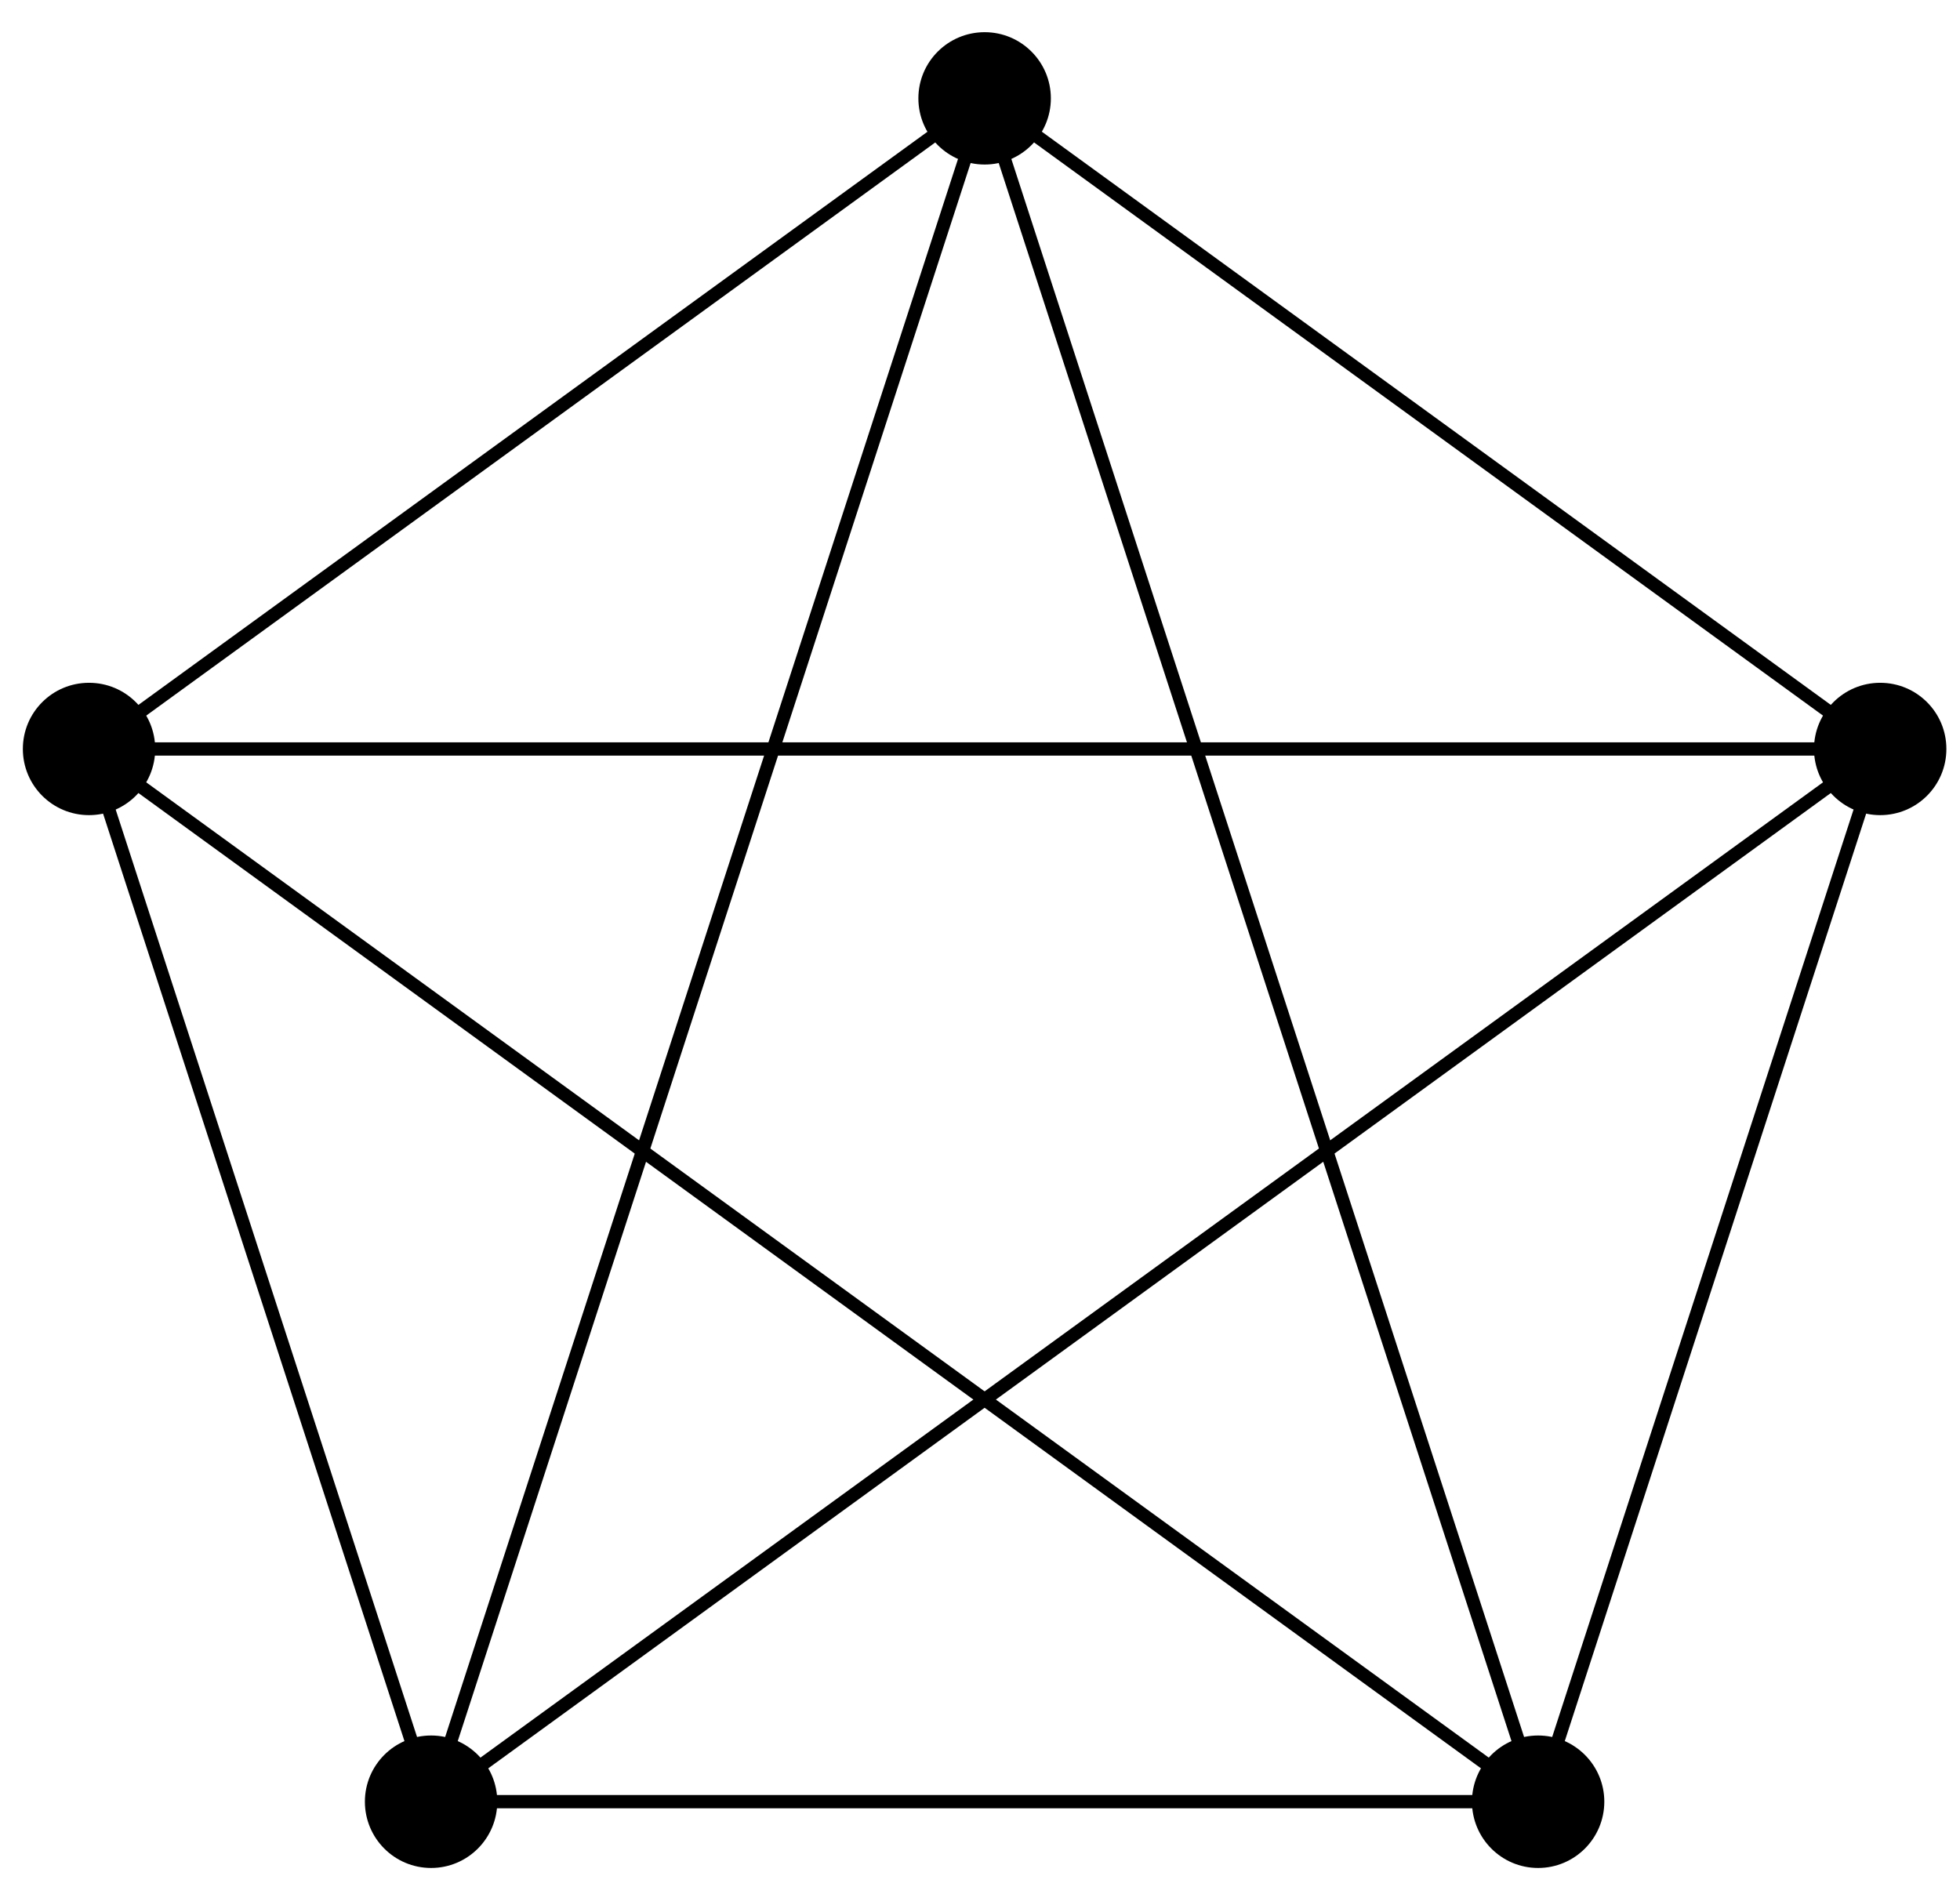
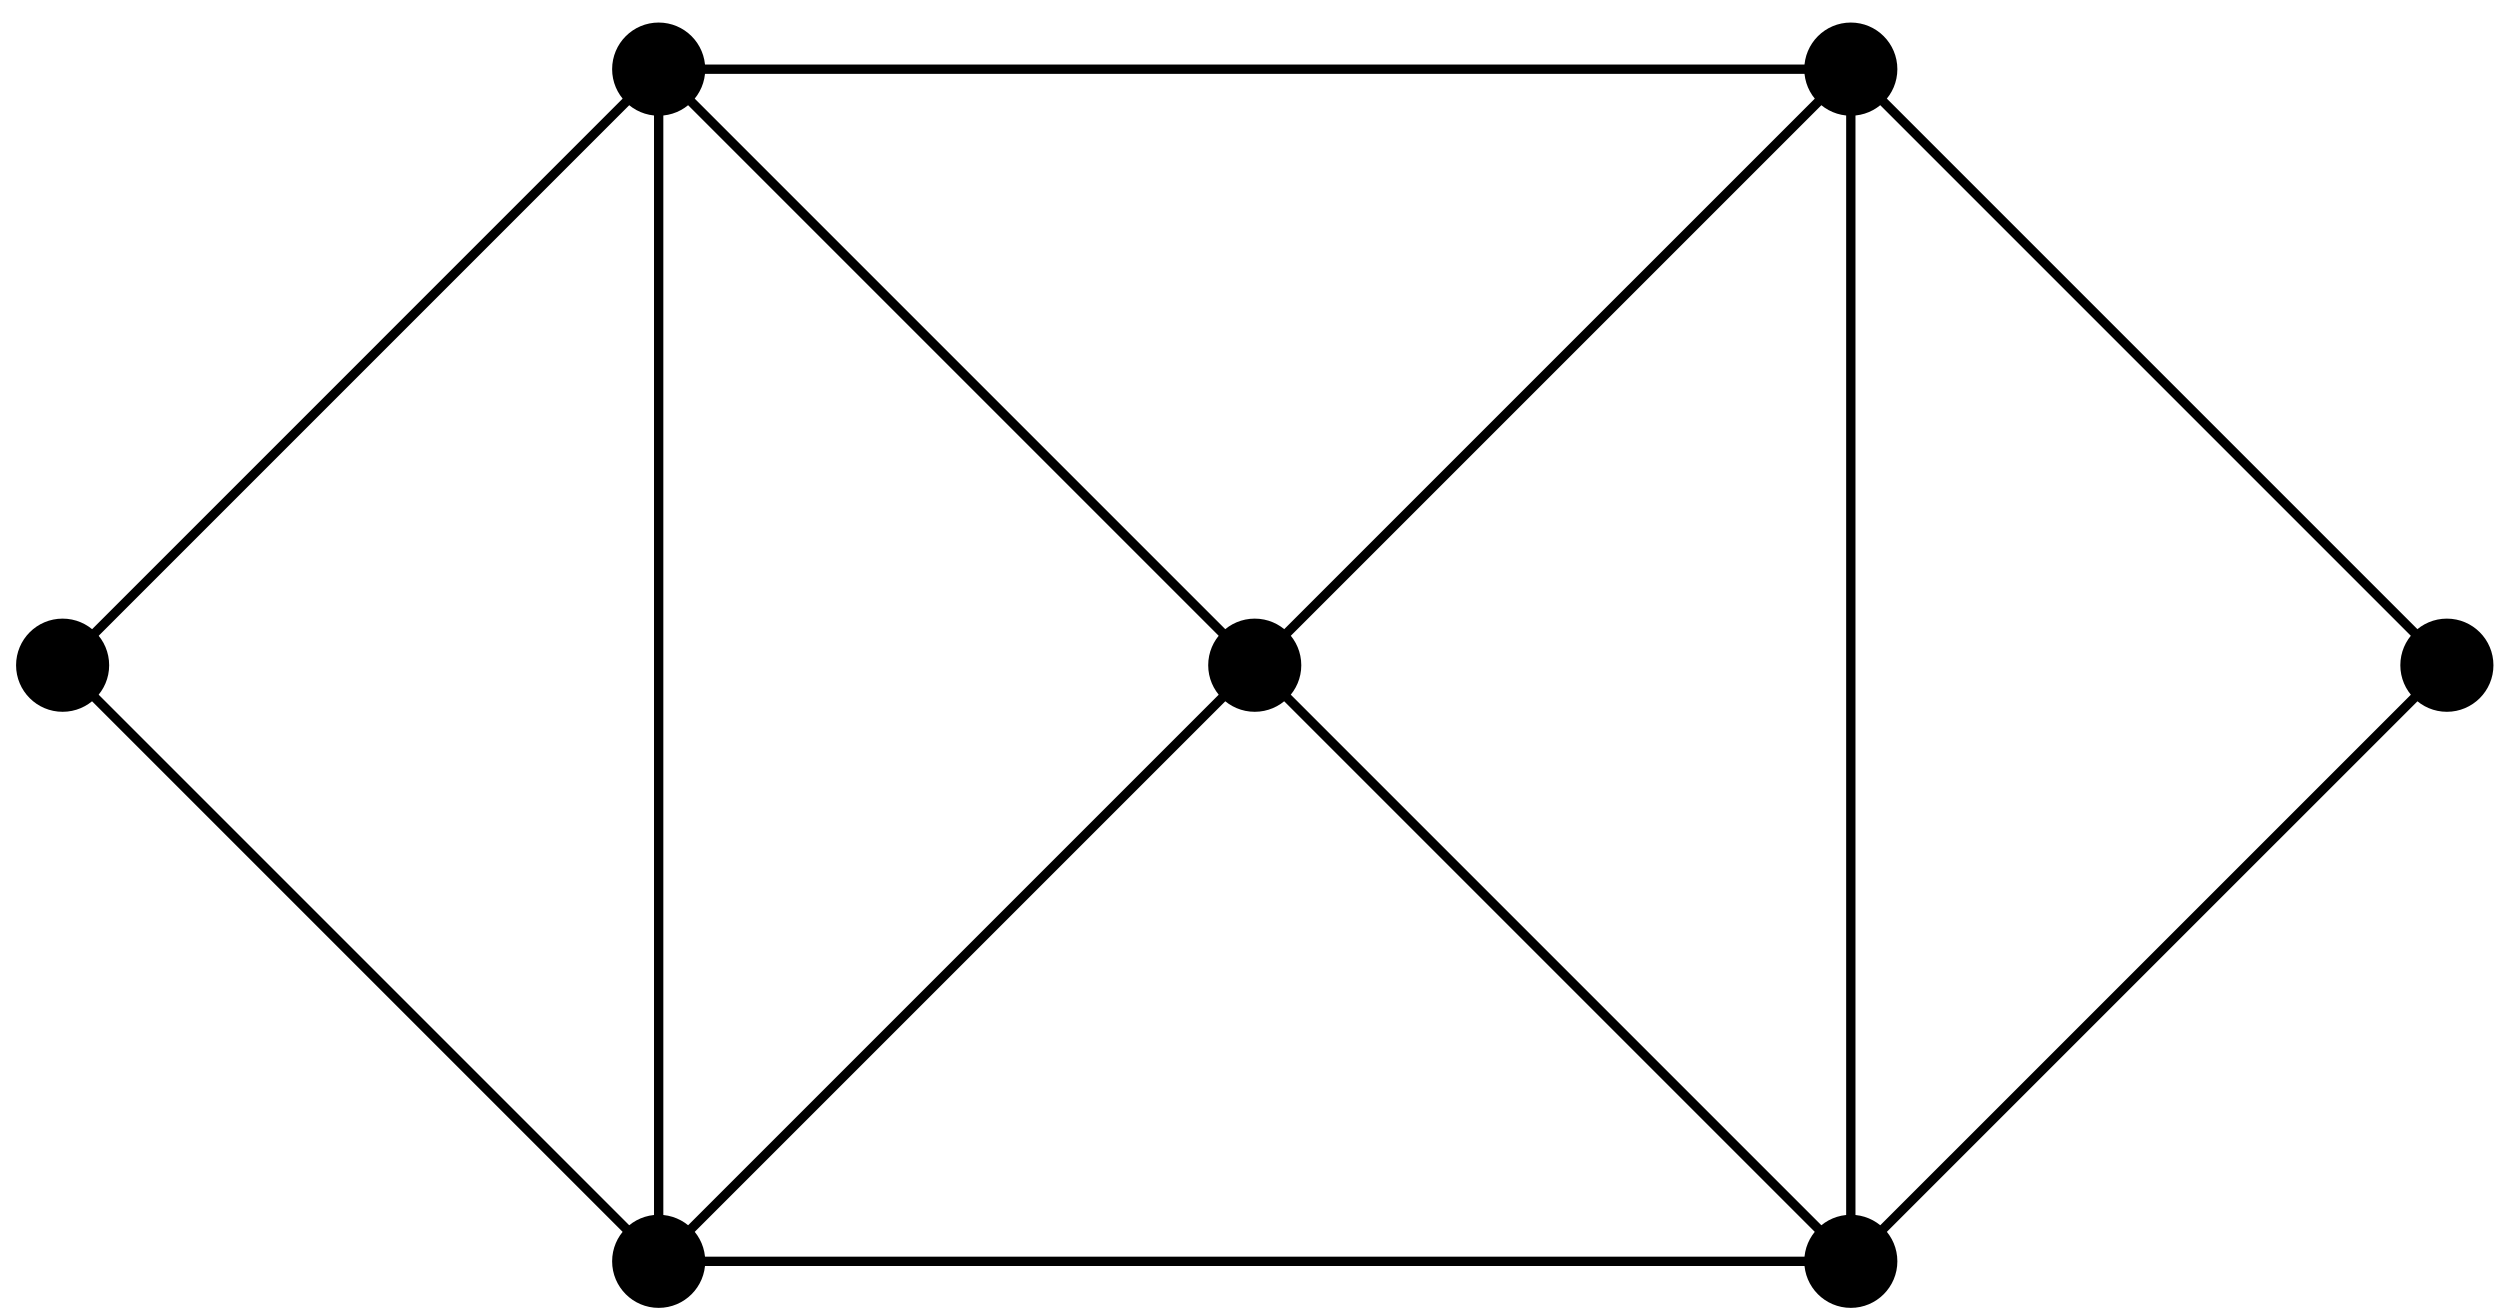
- <svg xmlns="http://www.w3.org/2000/svg" width="59pt" height="57pt" viewBox="0 0 59 57" version="1.1">
+ <svg xmlns="http://www.w3.org/2000/svg" width="107pt" height="56pt" viewBox="0 0 107 56" version="1.1">
  <g id="surface1">
-     <path style="fill:none;stroke-width:0.399;stroke-linecap:butt;stroke-linejoin:miter;stroke:rgb(0%,0%,0%);stroke-opacity:1;stroke-miterlimit:10;" d="M 26.959 8.76 L 0.002 28.346 L 16.662 -22.931 " transform="matrix(1,0,0,-1,29.639,31.307)" />
-     <path style=" stroke:none;fill-rule:nonzero;fill:rgb(0%,0%,0%);fill-opacity:1;" d="M 58.59 22.547 C 58.59 21.445 57.699 20.555 56.598 20.555 C 55.5 20.555 54.605 21.445 54.605 22.547 C 54.605 23.648 55.5 24.539 56.598 24.539 C 57.699 24.539 58.59 23.648 58.59 22.547 Z M 58.59 22.547 " />
-     <path style="fill:none;stroke-width:0.399;stroke-linecap:butt;stroke-linejoin:miter;stroke:rgb(0%,0%,0%);stroke-opacity:1;stroke-miterlimit:10;" d="M 0.002 28.346 L -26.959 8.76 L 26.959 8.76 " transform="matrix(1,0,0,-1,29.639,31.307)" />
-     <path style=" stroke:none;fill-rule:nonzero;fill:rgb(0%,0%,0%);fill-opacity:1;" d="M 31.633 2.961 C 31.633 1.859 30.738 0.969 29.641 0.969 C 28.539 0.969 27.645 1.859 27.645 2.961 C 27.645 4.062 28.539 4.953 29.641 4.953 C 30.738 4.953 31.633 4.062 31.633 2.961 Z M 31.633 2.961 " />
-     <path style="fill:none;stroke-width:0.399;stroke-linecap:butt;stroke-linejoin:miter;stroke:rgb(0%,0%,0%);stroke-opacity:1;stroke-miterlimit:10;" d="M -26.959 8.76 L -16.662 -22.931 L 0.002 28.346 " transform="matrix(1,0,0,-1,29.639,31.307)" />
-     <path style=" stroke:none;fill-rule:nonzero;fill:rgb(0%,0%,0%);fill-opacity:1;" d="M 4.672 22.547 C 4.672 21.445 3.781 20.555 2.68 20.555 C 1.578 20.555 0.688 21.445 0.688 22.547 C 0.688 23.648 1.578 24.539 2.68 24.539 C 3.781 24.539 4.672 23.648 4.672 22.547 Z M 4.672 22.547 " />
-     <path style="fill:none;stroke-width:0.399;stroke-linecap:butt;stroke-linejoin:miter;stroke:rgb(0%,0%,0%);stroke-opacity:1;stroke-miterlimit:10;" d="M -16.662 -22.931 L 16.662 -22.931 L -26.959 8.76 " transform="matrix(1,0,0,-1,29.639,31.307)" />
-     <path style=" stroke:none;fill-rule:nonzero;fill:rgb(0%,0%,0%);fill-opacity:1;" d="M 14.969 54.238 C 14.969 53.141 14.078 52.246 12.977 52.246 C 11.875 52.246 10.984 53.141 10.984 54.238 C 10.984 55.34 11.875 56.234 12.977 56.234 C 14.078 56.234 14.969 55.34 14.969 54.238 Z M 14.969 54.238 " />
-     <path style="fill:none;stroke-width:0.399;stroke-linecap:butt;stroke-linejoin:miter;stroke:rgb(0%,0%,0%);stroke-opacity:1;stroke-miterlimit:10;" d="M 16.662 -22.931 L 26.959 8.76 L -16.662 -22.931 " transform="matrix(1,0,0,-1,29.639,31.307)" />
-     <path style=" stroke:none;fill-rule:nonzero;fill:rgb(0%,0%,0%);fill-opacity:1;" d="M 48.293 54.238 C 48.293 53.141 47.402 52.246 46.301 52.246 C 45.199 52.246 44.309 53.141 44.309 54.238 C 44.309 55.34 45.199 56.234 46.301 56.234 C 47.402 56.234 48.293 55.34 48.293 54.238 Z M 48.293 54.238 " />
+     <path style="fill:none;stroke-width:0.399;stroke-linecap:butt;stroke-linejoin:miter;stroke:rgb(0%,0%,0%);stroke-opacity:1;stroke-miterlimit:10;" d="M -25.512 -0.001 L 25.512 -0.001 L 25.512 51.022 L -25.512 51.022 L -25.512 -0.001 L 25.512 51.022 M -25.512 51.022 L 25.512 -0.001 " transform="matrix(1,0,0,-1,53.703,53.983)" />
+     <path style=" stroke:none;fill-rule:nonzero;fill:rgb(0%,0%,0%);fill-opacity:1;" d="M 30.184 53.984 C 30.184 52.883 29.293 51.992 28.191 51.992 C 27.09 51.992 26.199 52.883 26.199 53.984 C 26.199 55.082 27.09 55.977 28.191 55.977 C 29.293 55.977 30.184 55.082 30.184 53.984 Z M 30.184 53.984 " />
+     <path style=" stroke:none;fill-rule:nonzero;fill:rgb(0%,0%,0%);fill-opacity:1;" d="M 81.207 53.984 C 81.207 52.883 80.316 51.992 79.215 51.992 C 78.113 51.992 77.223 52.883 77.223 53.984 C 77.223 55.082 78.113 55.977 79.215 55.977 C 80.316 55.977 81.207 55.082 81.207 53.984 Z M 81.207 53.984 " />
+     <path style=" stroke:none;fill-rule:nonzero;fill:rgb(0%,0%,0%);fill-opacity:1;" d="M 81.207 2.961 C 81.207 1.859 80.316 0.965 79.215 0.965 C 78.113 0.965 77.223 1.859 77.223 2.961 C 77.223 4.059 78.113 4.953 79.215 4.953 C 80.316 4.953 81.207 4.059 81.207 2.961 Z M 81.207 2.961 " />
+     <path style=" stroke:none;fill-rule:nonzero;fill:rgb(0%,0%,0%);fill-opacity:1;" d="M 30.184 2.961 C 30.184 1.859 29.293 0.965 28.191 0.965 C 27.09 0.965 26.199 1.859 26.199 2.961 C 26.199 4.059 27.09 4.953 28.191 4.953 C 29.293 4.953 30.184 4.059 30.184 2.961 Z M 30.184 2.961 " />
+     <path style=" stroke:none;fill-rule:nonzero;fill:rgb(0%,0%,0%);fill-opacity:1;" d="M 55.695 28.473 C 55.695 27.371 54.805 26.477 53.703 26.477 C 52.602 26.477 51.711 27.371 51.711 28.473 C 51.711 29.57 52.602 30.465 53.703 30.465 C 54.805 30.465 55.695 29.57 55.695 28.473 Z M 55.695 28.473 " />
+     <path style="fill:none;stroke-width:0.399;stroke-linecap:butt;stroke-linejoin:miter;stroke:rgb(0%,0%,0%);stroke-opacity:1;stroke-miterlimit:10;" d="M -25.512 -0.001 L -51.023 25.51 L -25.512 51.022 M 25.512 51.022 L 51.024 25.51 L 25.512 -0.001 " transform="matrix(1,0,0,-1,53.703,53.983)" />
+     <path style=" stroke:none;fill-rule:nonzero;fill:rgb(0%,0%,0%);fill-opacity:1;" d="M 4.672 28.473 C 4.672 27.371 3.781 26.477 2.68 26.477 C 1.578 26.477 0.688 27.371 0.688 28.473 C 0.688 29.57 1.578 30.465 2.68 30.465 C 3.781 30.465 4.672 29.57 4.672 28.473 Z M 4.672 28.473 " />
+     <path style=" stroke:none;fill-rule:nonzero;fill:rgb(0%,0%,0%);fill-opacity:1;" d="M 106.719 28.473 C 106.719 27.371 105.828 26.477 104.727 26.477 C 103.625 26.477 102.734 27.371 102.734 28.473 C 102.734 29.57 103.625 30.465 104.727 30.465 C 105.828 30.465 106.719 29.57 106.719 28.473 Z M 106.719 28.473 " />
  </g>
</svg>
